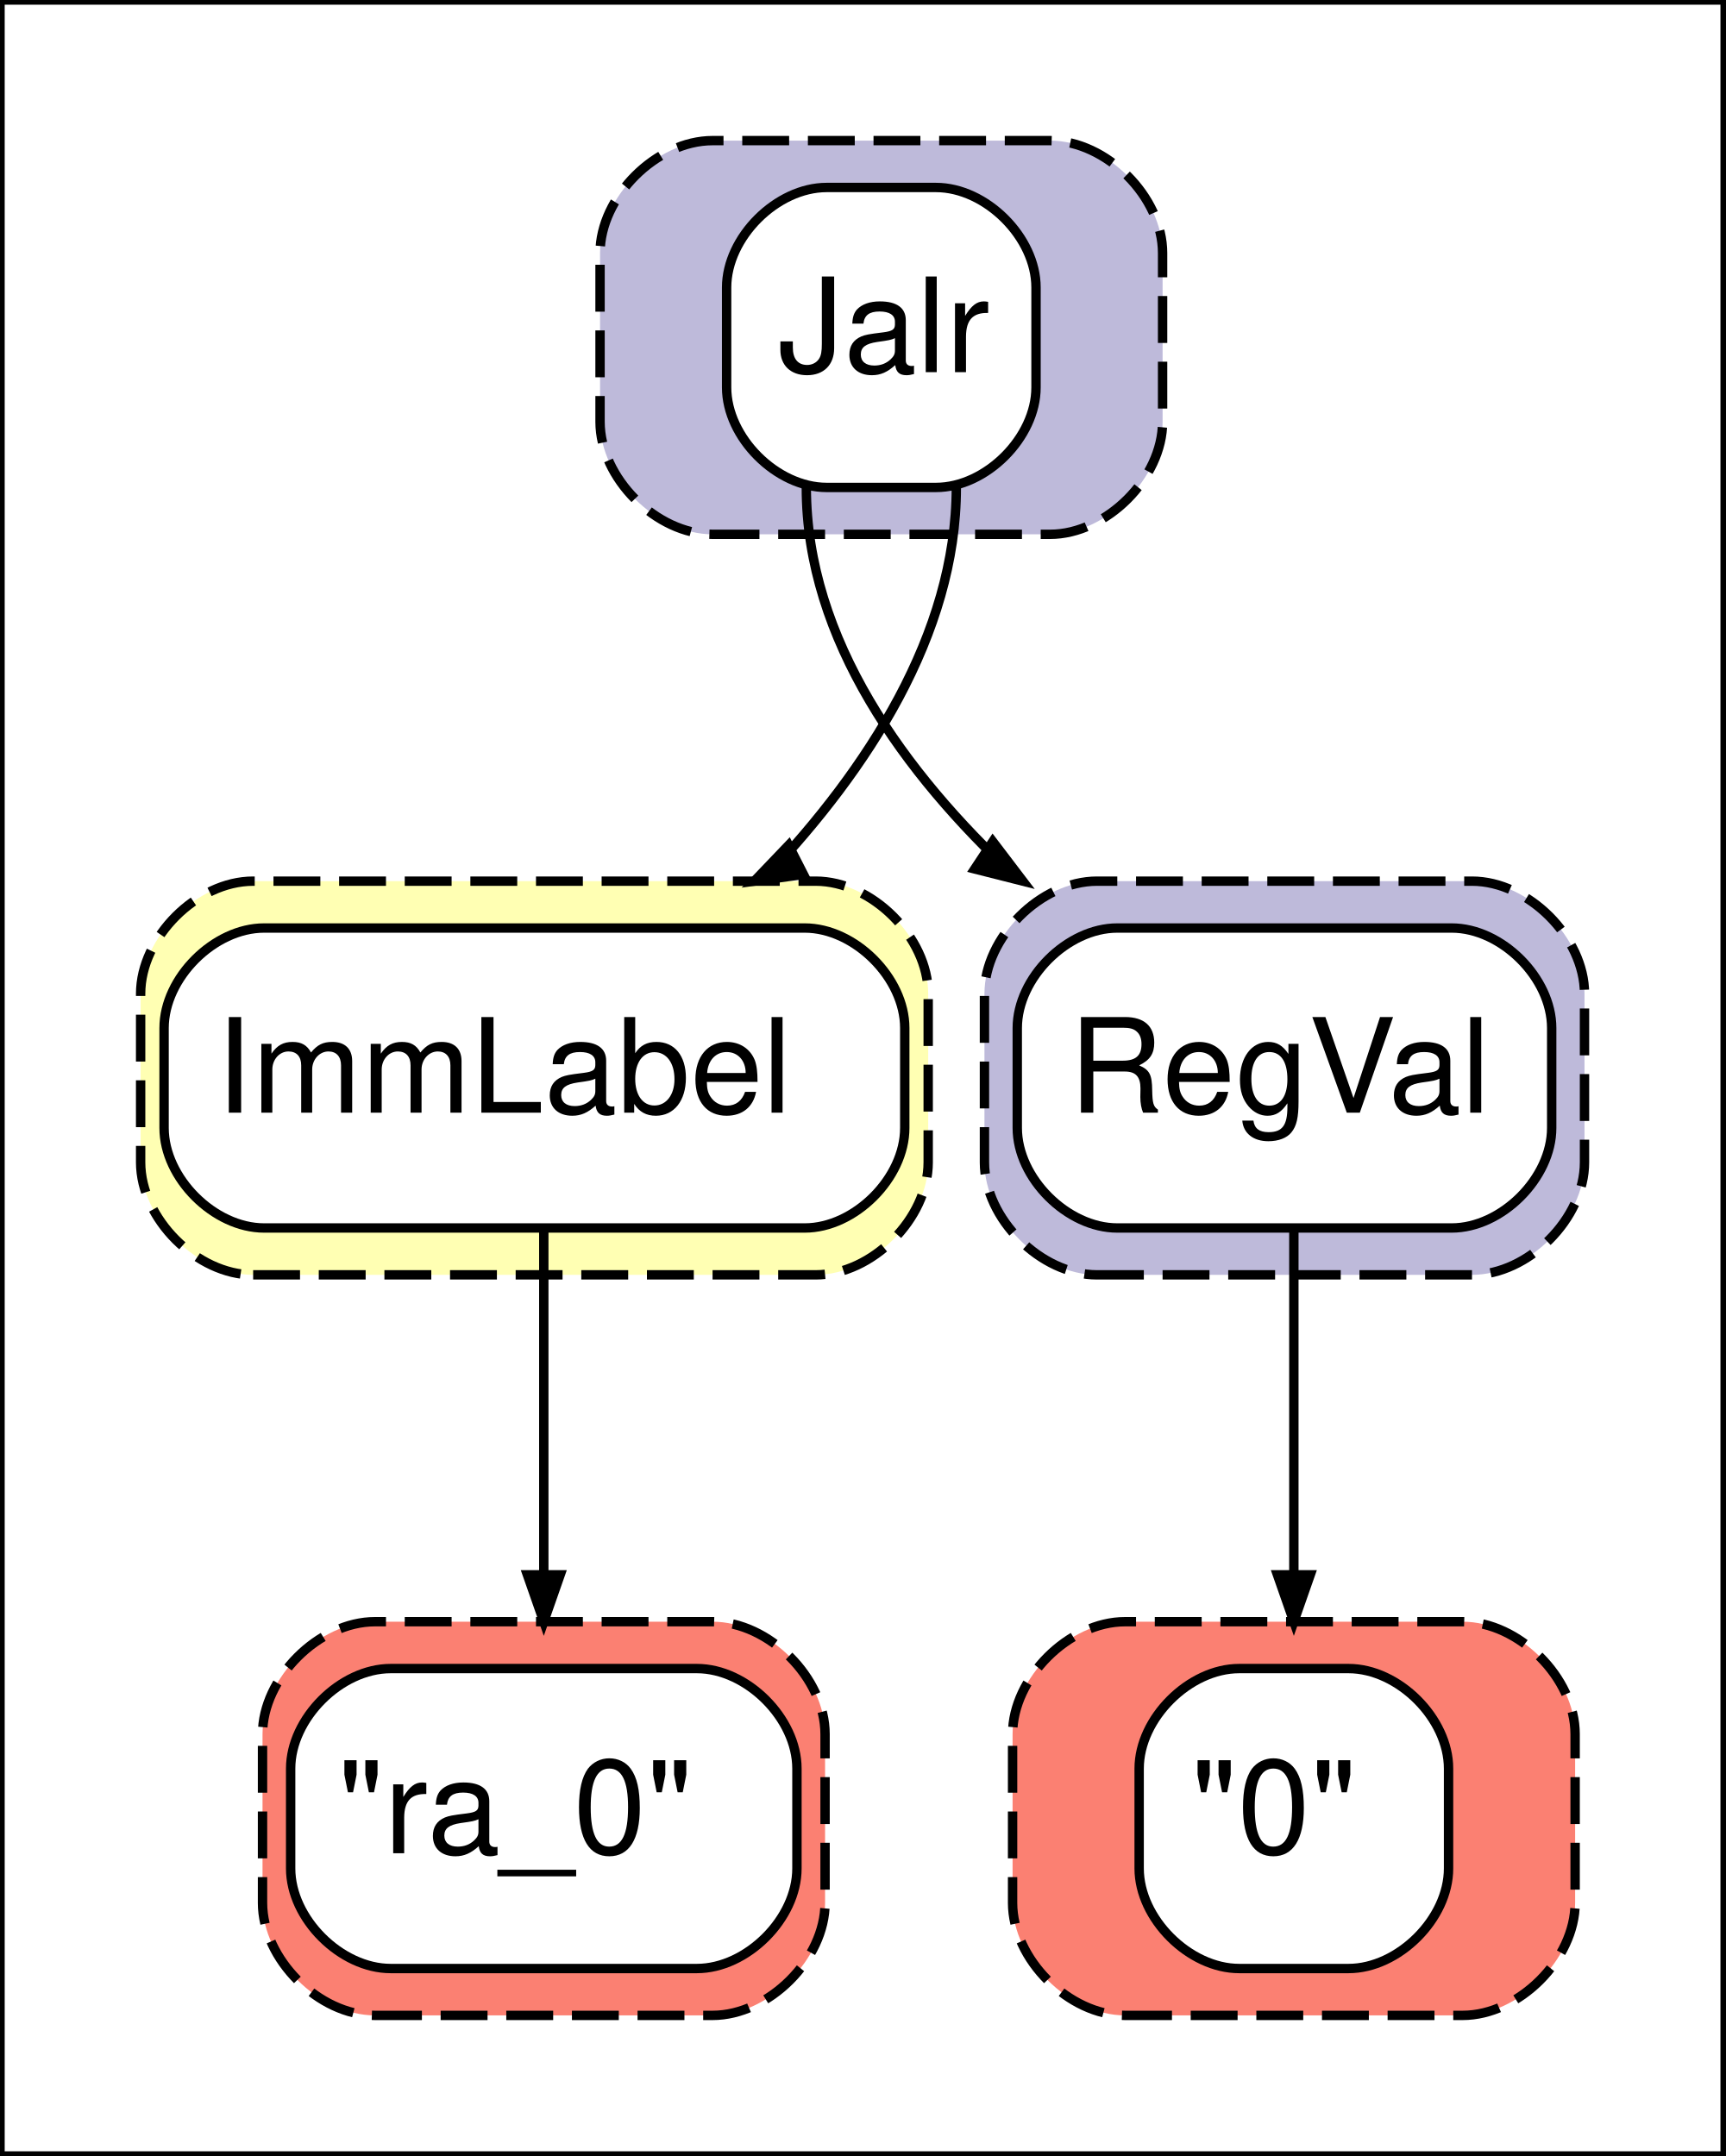
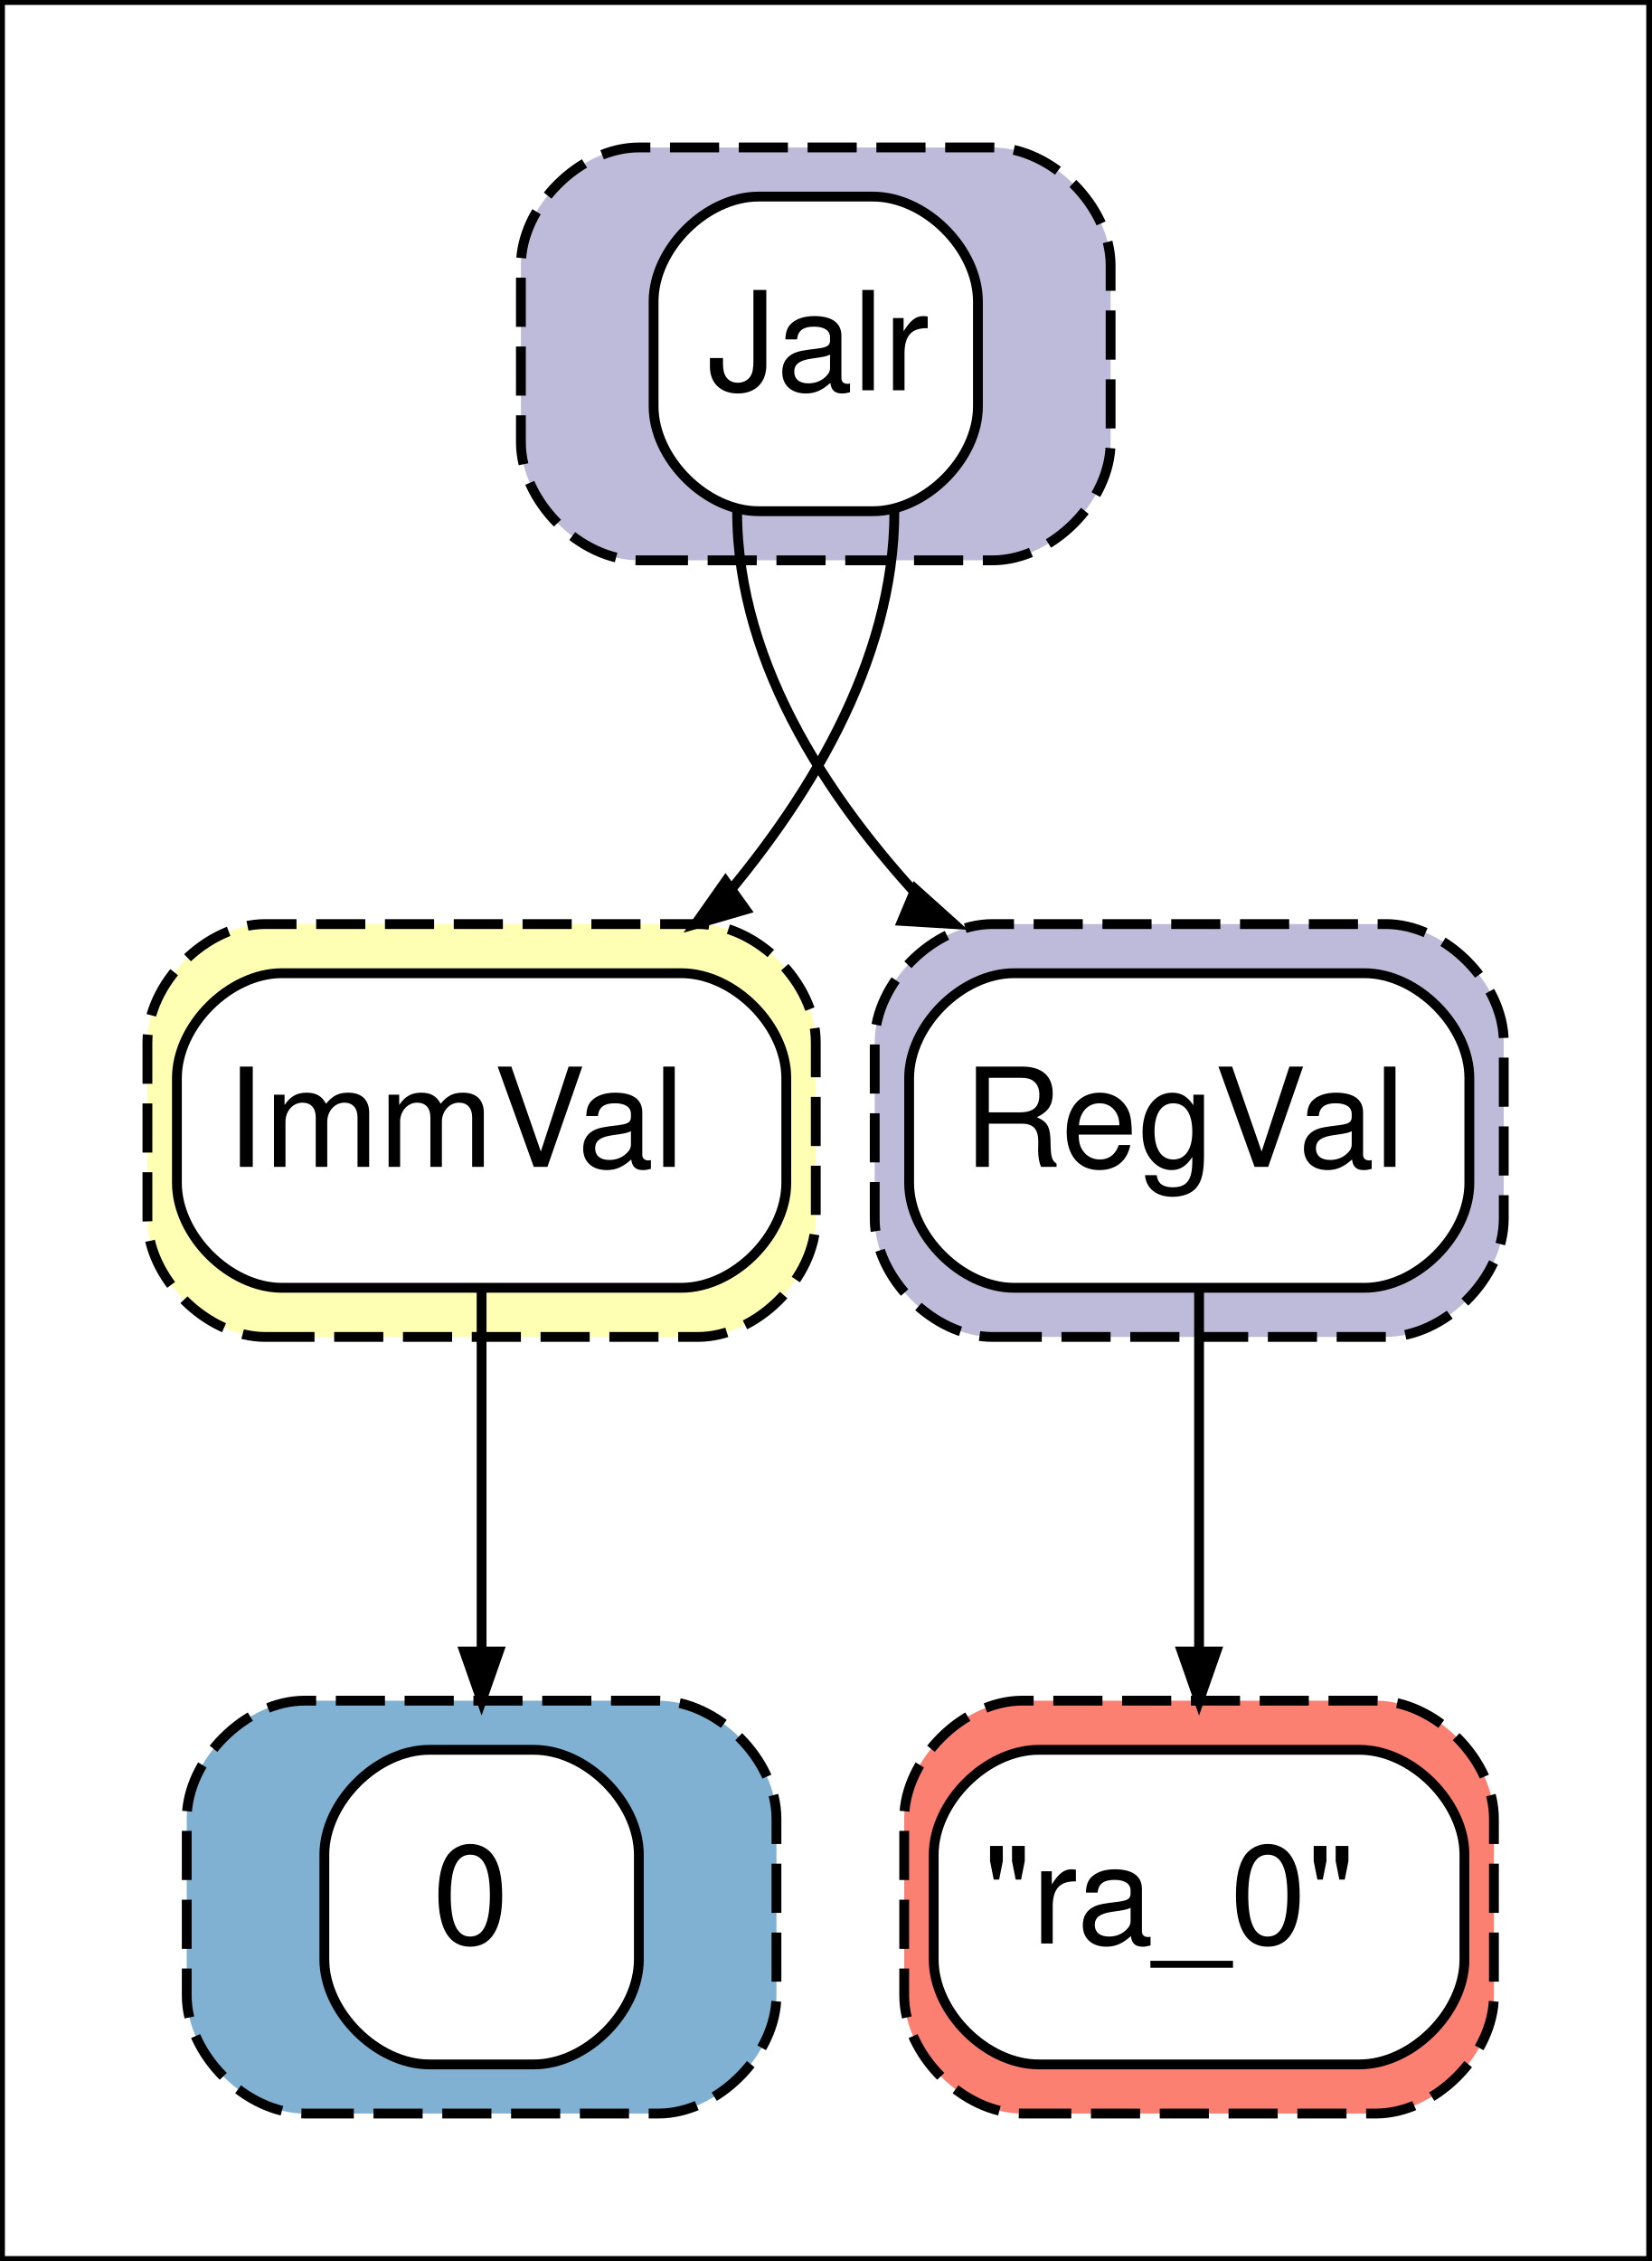
- <svg xmlns="http://www.w3.org/2000/svg" xmlns:xlink="http://www.w3.org/1999/xlink" width="184pt" height="230pt" viewBox="0.00 0.00 184.00 230.00">
+ <svg xmlns="http://www.w3.org/2000/svg" xmlns:xlink="http://www.w3.org/1999/xlink" width="168pt" height="230pt" viewBox="0.00 0.00 168.00 230.00">
  <g id="graph0" class="graph" transform="scale(1 1) rotate(0) translate(4 226)">
-     <polygon fill="white" stroke="#000000" points="-4,4 -4,-226 180,-226 180,4 -4,4" />
+     <polygon fill="white" stroke="#000000" points="-4,4 -4,-226 164,-226 164,4 -4,4" />
    <g id="clust1" class="cluster">
</g>
    <g id="clust2" class="cluster">
-       <path fill="#ffffb3" stroke="black" stroke-dasharray="5,2" d="M23,-90C23,-90 83,-90 83,-90 89,-90 95,-96 95,-102 95,-102 95,-120 95,-120 95,-126 89,-132 83,-132 83,-132 23,-132 23,-132 17,-132 11,-126 11,-120 11,-120 11,-102 11,-102 11,-96 17,-90 23,-90" />
+       <path fill="#ffffb3" stroke="black" stroke-dasharray="5,2" d="M23,-90C23,-90 67,-90 67,-90 73,-90 79,-96 79,-102 79,-102 79,-120 79,-120 79,-126 73,-132 67,-132 67,-132 23,-132 23,-132 17,-132 11,-126 11,-120 11,-120 11,-102 11,-102 11,-96 17,-90 23,-90" />
    </g>
    <g id="clust4" class="cluster">
</g>
    <g id="clust5" class="cluster">
-       <path fill="#bebada" stroke="black" stroke-dasharray="5,2" d="M72,-169C72,-169 108,-169 108,-169 114,-169 120,-175 120,-181 120,-181 120,-199 120,-199 120,-205 114,-211 108,-211 108,-211 72,-211 72,-211 66,-211 60,-205 60,-199 60,-199 60,-181 60,-181 60,-175 66,-169 72,-169" />
+       <path fill="#bebada" stroke="black" stroke-dasharray="5,2" d="M61,-169C61,-169 97,-169 97,-169 103,-169 109,-175 109,-181 109,-181 109,-199 109,-199 109,-205 103,-211 97,-211 97,-211 61,-211 61,-211 55,-211 49,-205 49,-199 49,-199 49,-181 49,-181 49,-175 55,-169 61,-169" />
    </g>
    <g id="clust7" class="cluster">
</g>
    <g id="clust8" class="cluster">
-       <path fill="#bebada" stroke="black" stroke-dasharray="5,2" d="M113,-90C113,-90 153,-90 153,-90 159,-90 165,-96 165,-102 165,-102 165,-120 165,-120 165,-126 159,-132 153,-132 153,-132 113,-132 113,-132 107,-132 101,-126 101,-120 101,-120 101,-102 101,-102 101,-96 107,-90 113,-90" />
+       <path fill="#bebada" stroke="black" stroke-dasharray="5,2" d="M97,-90C97,-90 137,-90 137,-90 143,-90 149,-96 149,-102 149,-102 149,-120 149,-120 149,-126 143,-132 137,-132 137,-132 97,-132 97,-132 91,-132 85,-126 85,-120 85,-120 85,-102 85,-102 85,-96 91,-90 97,-90" />
    </g>
    <g id="clust10" class="cluster">
</g>
    <g id="clust11" class="cluster">
-       <path fill="#fb8072" stroke="black" stroke-dasharray="5,2" d="M36,-11C36,-11 72,-11 72,-11 78,-11 84,-17 84,-23 84,-23 84,-41 84,-41 84,-47 78,-53 72,-53 72,-53 36,-53 36,-53 30,-53 24,-47 24,-41 24,-41 24,-23 24,-23 24,-17 30,-11 36,-11" />
+       <path fill="#fb8072" stroke="black" stroke-dasharray="5,2" d="M100,-11C100,-11 136,-11 136,-11 142,-11 148,-17 148,-23 148,-23 148,-41 148,-41 148,-47 142,-53 136,-53 136,-53 100,-53 100,-53 94,-53 88,-47 88,-41 88,-41 88,-23 88,-23 88,-17 94,-11 100,-11" />
    </g>
    <g id="clust13" class="cluster">
</g>
    <g id="clust14" class="cluster">
-       <path fill="#fb8072" stroke="black" stroke-dasharray="5,2" d="M116,-11C116,-11 152,-11 152,-11 158,-11 164,-17 164,-23 164,-23 164,-41 164,-41 164,-47 158,-53 152,-53 152,-53 116,-53 116,-53 110,-53 104,-47 104,-41 104,-41 104,-23 104,-23 104,-17 110,-11 116,-11" />
+       <path fill="#80b1d3" stroke="black" stroke-dasharray="5,2" d="M27,-11C27,-11 63,-11 63,-11 69,-11 75,-17 75,-23 75,-23 75,-41 75,-41 75,-47 69,-53 63,-53 63,-53 27,-53 27,-53 21,-53 15,-47 15,-41 15,-41 15,-23 15,-23 15,-17 21,-11 27,-11" />
    </g>
    <g id="edge1" class="edge">
-       <path fill="none" stroke="black" d="M54,-95C54,-81.84 54,-67.11 54,-55.3" />
-       <polygon fill="black" stroke="black" points="55.75,-58 54,-53 52.25,-58 55.75,-58" />
+       <path fill="none" stroke="black" d="M45,-95C45,-81.84 45,-67.11 45,-55.3" />
+       <polygon fill="black" stroke="black" points="46.75,-58 45,-53 43.25,-58 46.75,-58" />
    </g>
    <g id="edge3" class="edge">
-       <path fill="none" stroke="black" d="M98,-174C98,-158.23 88.34,-143.76 77.98,-132.78" />
-       <polygon fill="black" stroke="black" points="81.7,-132.71 76.45,-132 80.11,-135.83 81.7,-132.71" />
+       <path fill="none" stroke="black" d="M87,-174C87,-158.6 78.01,-144.18 68.35,-133.12" />
+       <polygon fill="black" stroke="black" points="71.86,-133.48 66.77,-132 69.82,-136.33 71.86,-133.48" />
    </g>
    <g id="edge2" class="edge">
-       <path fill="none" stroke="black" d="M82,-174C82,-157.72 92.62,-143.39 104.16,-132.62" />
-       <polygon fill="black" stroke="black" points="101.89,-136.22 105.1,-132 99.96,-133.3 101.89,-136.22" />
+       <path fill="none" stroke="black" d="M71,-174C71,-158.1 80.87,-143.63 91.47,-132.67" />
+       <polygon fill="black" stroke="black" points="89.14,-135.54 93.08,-132 87.79,-132.32 89.14,-135.54" />
    </g>
    <g id="edge4" class="edge">
-       <path fill="none" stroke="black" d="M134,-95C134,-81.84 134,-67.11 134,-55.3" />
-       <polygon fill="black" stroke="black" points="135.75,-58 134,-53 132.25,-58 135.75,-58" />
+       <path fill="none" stroke="black" d="M118,-95C118,-81.84 118,-67.11 118,-55.3" />
+       <polygon fill="black" stroke="black" points="119.75,-58 118,-53 116.25,-58 119.75,-58" />
    </g>
    <g id="node1" class="node">
      <g id="a_node1">
-         <a xlink:title="Imm-1: function-0-ImmLabel">
-           <path fill="white" stroke="transparent" d="M24.17,-95C24.17,-95 81.83,-95 81.83,-95 87.17,-95 92.5,-100.33 92.5,-105.67 92.5,-105.67 92.5,-116.33 92.5,-116.33 92.5,-121.67 87.17,-127 81.83,-127 81.83,-127 24.17,-127 24.17,-127 18.83,-127 13.5,-121.67 13.5,-116.33 13.5,-116.33 13.5,-105.67 13.5,-105.67 13.5,-100.33 18.83,-95 24.17,-95" />
-           <text text-anchor="start" x="19" y="-107.3" font-family="Helvetica,sans-Serif" font-size="14.00">ImmLabel</text>
-           <path fill="none" stroke="black" d="M24.17,-95C24.17,-95 81.83,-95 81.83,-95 87.17,-95 92.5,-100.33 92.5,-105.67 92.5,-105.67 92.5,-116.33 92.5,-116.33 92.5,-121.67 87.17,-127 81.83,-127 81.83,-127 24.17,-127 24.17,-127 18.83,-127 13.5,-121.67 13.5,-116.33 13.5,-116.33 13.5,-105.67 13.5,-105.67 13.5,-100.33 18.83,-95 24.17,-95" />
+         <a xlink:title="Imm-1: function-0-ImmVal">
+           <path fill="white" stroke="transparent" d="M24.67,-95C24.67,-95 65.33,-95 65.33,-95 70.67,-95 76,-100.33 76,-105.67 76,-105.67 76,-116.33 76,-116.33 76,-121.67 70.67,-127 65.33,-127 65.33,-127 24.67,-127 24.67,-127 19.33,-127 14,-121.67 14,-116.33 14,-116.33 14,-105.67 14,-105.67 14,-100.33 19.33,-95 24.67,-95" />
+           <text text-anchor="start" x="19" y="-107.3" font-family="Helvetica,sans-Serif" font-size="14.00">ImmVal</text>
+           <path fill="none" stroke="black" d="M24.67,-95C24.67,-95 65.33,-95 65.33,-95 70.67,-95 76,-100.33 76,-105.67 76,-105.67 76,-116.33 76,-116.33 76,-121.67 70.67,-127 65.33,-127 65.33,-127 24.67,-127 24.67,-127 19.33,-127 14,-121.67 14,-116.33 14,-116.33 14,-105.67 14,-105.67 14,-100.33 19.33,-95 24.67,-95" />
        </a>
      </g>
    </g>
    <g id="node2" class="node">
      <g id="a_node2">
-         <a xlink:title="String-1: primitive-String-1">
-           <path fill="white" stroke="transparent" d="M37.67,-16C37.67,-16 70.33,-16 70.33,-16 75.67,-16 81,-21.33 81,-26.67 81,-26.67 81,-37.33 81,-37.33 81,-42.67 75.67,-48 70.33,-48 70.33,-48 37.67,-48 37.67,-48 32.33,-48 27,-42.67 27,-37.33 27,-37.33 27,-26.67 27,-26.67 27,-21.33 32.33,-16 37.67,-16" />
-           <text text-anchor="start" x="32" y="-28.3" font-family="Helvetica,sans-Serif" font-size="14.00">"ra_0"</text>
-           <path fill="none" stroke="black" d="M37.67,-16C37.67,-16 70.33,-16 70.33,-16 75.67,-16 81,-21.33 81,-26.67 81,-26.67 81,-37.33 81,-37.33 81,-42.67 75.67,-48 70.33,-48 70.33,-48 37.67,-48 37.67,-48 32.33,-48 27,-42.67 27,-37.33 27,-37.33 27,-26.67 27,-26.67 27,-21.33 32.33,-16 37.67,-16" />
+         <a xlink:title="i64-0: primitive-i64-0">
+           <path fill="white" stroke="transparent" d="M39.67,-16C39.67,-16 50.33,-16 50.33,-16 55.67,-16 61,-21.33 61,-26.67 61,-26.67 61,-37.33 61,-37.33 61,-42.67 55.67,-48 50.33,-48 50.33,-48 39.67,-48 39.67,-48 34.33,-48 29,-42.67 29,-37.33 29,-37.33 29,-26.67 29,-26.67 29,-21.33 34.33,-16 39.67,-16" />
+           <text text-anchor="start" x="40" y="-28.3" font-family="Helvetica,sans-Serif" font-size="14.00">0</text>
+           <path fill="none" stroke="black" d="M39.67,-16C39.67,-16 50.33,-16 50.33,-16 55.67,-16 61,-21.33 61,-26.67 61,-26.67 61,-37.33 61,-37.33 61,-42.67 55.67,-48 50.33,-48 50.33,-48 39.67,-48 39.67,-48 34.33,-48 29,-42.67 29,-37.33 29,-37.33 29,-26.67 29,-26.67 29,-21.33 34.33,-16 39.67,-16" />
        </a>
      </g>
    </g>
    <g id="node3" class="node">
      <g id="a_node3">
        <a xlink:title="Inst-2: function-0-Jalr">
-           <path fill="white" stroke="transparent" d="M84.17,-174C84.17,-174 95.83,-174 95.83,-174 101.17,-174 106.5,-179.33 106.5,-184.67 106.5,-184.67 106.5,-195.33 106.5,-195.33 106.5,-200.67 101.17,-206 95.83,-206 95.83,-206 84.17,-206 84.17,-206 78.83,-206 73.5,-200.67 73.5,-195.33 73.5,-195.33 73.5,-184.67 73.5,-184.67 73.5,-179.33 78.83,-174 84.17,-174" />
-           <text text-anchor="start" x="79" y="-186.3" font-family="Helvetica,sans-Serif" font-size="14.00">Jalr</text>
-           <path fill="none" stroke="black" d="M84.17,-174C84.17,-174 95.83,-174 95.83,-174 101.17,-174 106.5,-179.33 106.5,-184.67 106.5,-184.67 106.5,-195.33 106.5,-195.33 106.5,-200.67 101.17,-206 95.83,-206 95.83,-206 84.17,-206 84.17,-206 78.83,-206 73.5,-200.67 73.5,-195.33 73.5,-195.33 73.5,-184.67 73.5,-184.67 73.5,-179.33 78.83,-174 84.17,-174" />
+           <path fill="white" stroke="transparent" d="M73.17,-174C73.17,-174 84.83,-174 84.83,-174 90.17,-174 95.5,-179.33 95.5,-184.67 95.5,-184.67 95.5,-195.33 95.5,-195.33 95.5,-200.67 90.17,-206 84.83,-206 84.83,-206 73.17,-206 73.17,-206 67.83,-206 62.5,-200.67 62.5,-195.33 62.5,-195.33 62.5,-184.67 62.5,-184.67 62.5,-179.33 67.83,-174 73.17,-174" />
+           <text text-anchor="start" x="68" y="-186.3" font-family="Helvetica,sans-Serif" font-size="14.00">Jalr</text>
+           <path fill="none" stroke="black" d="M73.17,-174C73.17,-174 84.83,-174 84.83,-174 90.17,-174 95.5,-179.33 95.5,-184.67 95.5,-184.67 95.5,-195.33 95.5,-195.33 95.5,-200.67 90.17,-206 84.83,-206 84.83,-206 73.17,-206 73.17,-206 67.83,-206 62.5,-200.67 62.5,-195.33 62.5,-195.33 62.5,-184.67 62.5,-184.67 62.5,-179.33 67.83,-174 73.17,-174" />
        </a>
      </g>
    </g>
    <g id="node4" class="node">
      <g id="a_node4">
        <a xlink:title="Inst-0: function-0-RegVal">
-           <path fill="white" stroke="transparent" d="M115.17,-95C115.17,-95 150.83,-95 150.83,-95 156.17,-95 161.5,-100.33 161.5,-105.67 161.5,-105.67 161.5,-116.33 161.5,-116.33 161.5,-121.67 156.17,-127 150.83,-127 150.83,-127 115.17,-127 115.17,-127 109.83,-127 104.5,-121.67 104.5,-116.33 104.5,-116.33 104.5,-105.67 104.5,-105.67 104.5,-100.33 109.83,-95 115.17,-95" />
-           <text text-anchor="start" x="110" y="-107.3" font-family="Helvetica,sans-Serif" font-size="14.00">RegVal</text>
-           <path fill="none" stroke="black" d="M115.17,-95C115.17,-95 150.83,-95 150.83,-95 156.17,-95 161.5,-100.33 161.5,-105.67 161.5,-105.67 161.5,-116.33 161.5,-116.33 161.5,-121.67 156.17,-127 150.83,-127 150.83,-127 115.17,-127 115.17,-127 109.83,-127 104.5,-121.67 104.5,-116.33 104.5,-116.33 104.5,-105.67 104.5,-105.67 104.5,-100.33 109.83,-95 115.17,-95" />
+           <path fill="white" stroke="transparent" d="M99.17,-95C99.17,-95 134.83,-95 134.83,-95 140.17,-95 145.5,-100.33 145.5,-105.67 145.5,-105.67 145.5,-116.33 145.5,-116.33 145.5,-121.67 140.17,-127 134.83,-127 134.83,-127 99.17,-127 99.17,-127 93.83,-127 88.5,-121.67 88.5,-116.33 88.5,-116.33 88.5,-105.67 88.5,-105.67 88.5,-100.33 93.83,-95 99.17,-95" />
+           <text text-anchor="start" x="94" y="-107.3" font-family="Helvetica,sans-Serif" font-size="14.00">RegVal</text>
+           <path fill="none" stroke="black" d="M99.17,-95C99.17,-95 134.83,-95 134.83,-95 140.17,-95 145.5,-100.33 145.5,-105.67 145.5,-105.67 145.5,-116.33 145.5,-116.33 145.5,-121.67 140.17,-127 134.83,-127 134.83,-127 99.17,-127 99.17,-127 93.83,-127 88.5,-121.67 88.5,-116.33 88.5,-116.33 88.5,-105.67 88.5,-105.67 88.5,-100.33 93.83,-95 99.17,-95" />
        </a>
      </g>
    </g>
    <g id="node5" class="node">
      <g id="a_node5">
-         <a xlink:title="String-0: primitive-String-0">
-           <path fill="white" stroke="transparent" d="M128.17,-16C128.17,-16 139.83,-16 139.83,-16 145.17,-16 150.5,-21.33 150.5,-26.67 150.5,-26.67 150.5,-37.33 150.5,-37.33 150.5,-42.67 145.17,-48 139.83,-48 139.83,-48 128.17,-48 128.17,-48 122.83,-48 117.5,-42.67 117.5,-37.33 117.5,-37.33 117.5,-26.67 117.5,-26.67 117.5,-21.33 122.83,-16 128.17,-16" />
-           <text text-anchor="start" x="123" y="-28.3" font-family="Helvetica,sans-Serif" font-size="14.00">"0"</text>
-           <path fill="none" stroke="black" d="M128.17,-16C128.17,-16 139.83,-16 139.83,-16 145.17,-16 150.5,-21.33 150.5,-26.67 150.5,-26.67 150.5,-37.33 150.5,-37.33 150.5,-42.67 145.17,-48 139.83,-48 139.83,-48 128.17,-48 128.17,-48 122.83,-48 117.5,-42.67 117.5,-37.33 117.5,-37.33 117.5,-26.67 117.5,-26.67 117.5,-21.33 122.83,-16 128.17,-16" />
+         <a xlink:title="String-1: primitive-String-1">
+           <path fill="white" stroke="transparent" d="M101.67,-16C101.67,-16 134.33,-16 134.33,-16 139.67,-16 145,-21.33 145,-26.67 145,-26.67 145,-37.33 145,-37.33 145,-42.67 139.67,-48 134.33,-48 134.33,-48 101.67,-48 101.67,-48 96.33,-48 91,-42.67 91,-37.33 91,-37.33 91,-26.67 91,-26.67 91,-21.33 96.33,-16 101.67,-16" />
+           <text text-anchor="start" x="96" y="-28.3" font-family="Helvetica,sans-Serif" font-size="14.00">"ra_0"</text>
+           <path fill="none" stroke="black" d="M101.67,-16C101.67,-16 134.33,-16 134.33,-16 139.67,-16 145,-21.33 145,-26.67 145,-26.67 145,-37.33 145,-37.33 145,-42.67 139.67,-48 134.33,-48 134.33,-48 101.67,-48 101.67,-48 96.33,-48 91,-42.67 91,-37.33 91,-37.33 91,-26.67 91,-26.67 91,-21.33 96.33,-16 101.67,-16" />
        </a>
      </g>
    </g>
  </g>
</svg>
